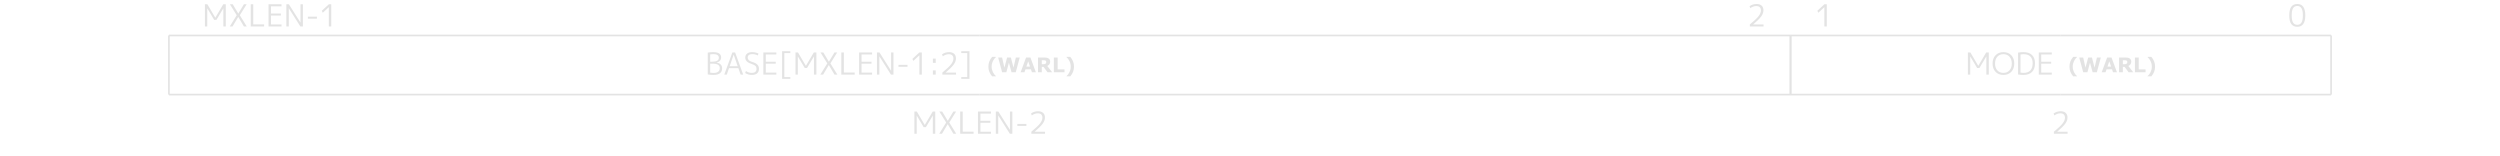
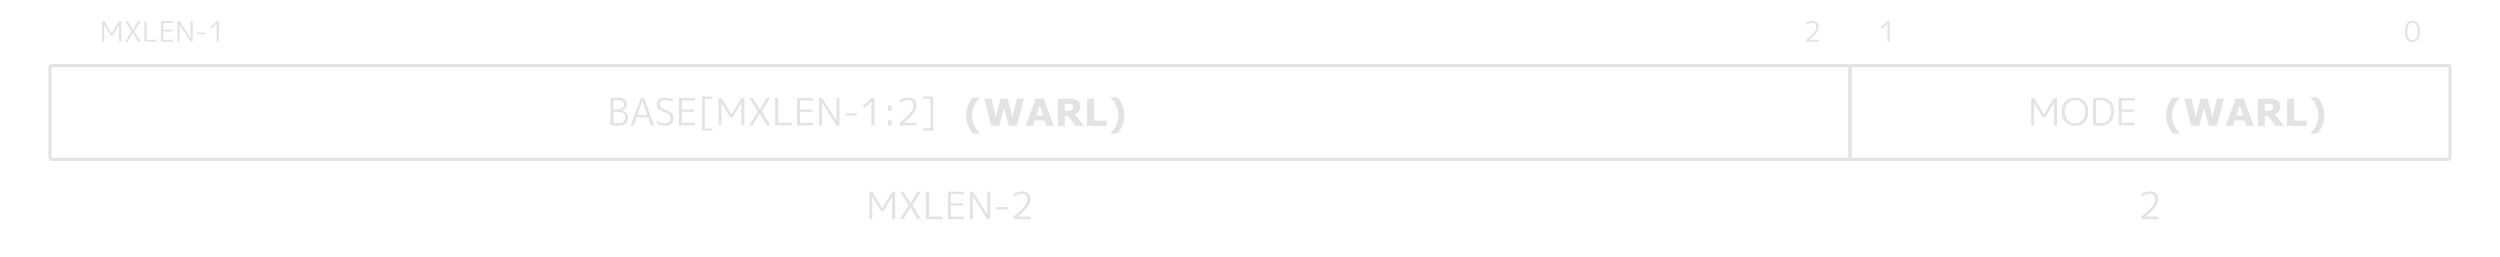
- <svg xmlns="http://www.w3.org/2000/svg" width="1480" height="92" version="1.0">
-   <path d="M121.309 15.68V2.54h1.458l4.68 7.92h.036l4.68-7.92h1.512v13.14h-1.44V4.952h-.036l-4.068 6.822h-1.332l-4.068-6.822h-.036V15.68Zm16.47-13.14 3.276 5.472h.036l3.294-5.472h1.62l-4.032 6.48 4.122 6.66h-1.692l-3.348-5.652h-.036l-3.366 5.652h-1.638l4.122-6.66-4.032-6.48zm12.15 0v11.916h6.426v1.224h-7.92V2.54Zm10.476 1.206V8.03h5.886v1.152h-5.886v5.292h6.246v1.206h-7.686V2.54h7.686v1.206zm9.126 11.934V2.54h1.494l6.84 10.8h.036V2.54h1.404v13.14h-1.476l-6.84-10.8h-.036v10.8Zm12.744-4.644V9.884h5.346v1.152Zm12.384 4.644V4.268h-.036l-3.546 3.276-.558-1.17 4.14-3.834h1.44v13.14Z" aria-label="MXLEN-1" style="font-size:18px;font-family:&quot;M PLUS 1p&quot;,MPLUS1p-Regular,monospace;dominant-baseline:middle;text-anchor:middle;fill:#e3e3e3" />
-   <path d="M1039.73 3.584q-1.782 0-3.564 1.242l-.432-1.152q1.836-1.314 4.176-1.314 1.926 0 2.988.99 1.062.972 1.062 2.736t-1.278 3.564-4.788 4.788v.036h6.12v1.206h-8.1v-1.206q3.834-3.168 5.184-4.932 1.368-1.782 1.368-3.348 0-1.278-.702-1.944-.684-.666-2.034-.666" aria-label="2" style="font-size:18px;font-family:&quot;M PLUS 1p&quot;,MPLUS1p-Regular,monospace;dominant-baseline:middle;text-anchor:middle;fill:#e3e3e3" />
-   <path d="M1080.018 15.68V4.268h-.036l-3.546 3.276-.558-1.17 4.14-3.834h1.44v13.14Z" aria-label="1" style="font-size:18px;font-family:&quot;M PLUS 1p&quot;,MPLUS1p-Regular,monospace;dominant-baseline:middle;text-anchor:middle;fill:#e3e3e3" />
-   <path d="M1359.982 2.36q4.752 0 4.752 6.75t-4.752 6.75q-2.25 0-3.492-1.566t-1.242-5.184 1.242-5.184 3.492-1.566m-2.484 11.016q.828 1.314 2.484 1.314t2.484-1.314q.828-1.332.828-4.266t-.828-4.248q-.828-1.332-2.484-1.332t-2.484 1.332q-.81 1.314-.81 4.248t.81 4.266" aria-label="0" style="font-size:18px;font-family:&quot;M PLUS 1p&quot;,MPLUS1p-Regular,monospace;dominant-baseline:middle;text-anchor:middle;fill:#e3e3e3" />
-   <path stroke="#E3E3E3" d="M100 21h480M100 56h480M100 21v35" />
-   <path d="M422.172 32.03q-.936 0-1.746.162v4.338h1.206q3.924 0 3.924-2.304 0-1.116-.81-1.656t-2.574-.54m5.328 8.37q0 3.96-5.148 3.96-1.692 0-3.366-.288V31.148q1.584-.288 3.186-.288 4.734 0 4.734 3.186 0 1.116-.72 1.908t-1.98 1.062v.036q1.584.234 2.43 1.116.864.882.864 2.232m-1.404-.126q0-1.332-1.062-1.962-1.044-.63-3.402-.63h-1.206v5.346q.882.162 1.926.162 3.744 0 3.744-2.916m2.664 3.906 4.806-13.14h1.62l4.788 13.14h-1.53l-1.332-3.834h-5.544l-1.314 3.834zm3.204-4.986h4.752l-2.358-6.858h-.036zm13.266-7.164q-1.242 0-1.926.558-.684.54-.684 1.512 0 1.746 2.556 2.52 2.232.648 3.168 1.62.954.972.954 2.52 0 1.746-1.098 2.682-1.08.918-3.096.918-2.232 0-3.96-1.134l.432-1.188q1.566 1.116 3.528 1.116 1.332 0 2.034-.612.72-.612.72-1.782 0-1.08-.612-1.71-.594-.648-2.106-1.116-3.942-1.17-3.942-3.834 0-1.476 1.062-2.358 1.08-.882 2.97-.882 2.034 0 3.78.846l-.36 1.116q-1.566-.792-3.42-.792m8.118.216v4.284h5.886v1.152h-5.886v5.292h6.246v1.206h-7.686V31.04h7.686v1.206zm10.98-.846v14.22h3.546v1.08h-4.86V30.32h4.86v1.08zm6.606 12.78V31.04h1.458l4.68 7.92h.036l4.68-7.92h1.512v13.14h-1.44V33.452h-.036l-4.068 6.822h-1.332l-4.068-6.822h-.036V44.18Zm16.47-13.14 3.276 5.472h.036l3.294-5.472h1.62l-4.032 6.48 4.122 6.66h-1.692l-3.348-5.652h-.036l-3.366 5.652h-1.638l4.122-6.66-4.032-6.48zm12.15 0v11.916h6.426v1.224h-7.92V31.04Zm10.476 1.206v4.284h5.886v1.152h-5.886v5.292h6.246v1.206h-7.686V31.04h7.686v1.206zm9.126 11.934V31.04h1.494l6.84 10.8h.036v-10.8h1.404v13.14h-1.476l-6.84-10.8h-.036v10.8zm12.744-4.644v-1.152h5.346v1.152zm12.384 4.644V32.768h-.036l-3.546 3.276-.558-1.17 4.14-3.834h1.44v13.14zm7.992-6.966v-2.52h1.674v2.52zm0 6.966v-2.52h1.674v2.52zm9.414-12.096q-1.782 0-3.564 1.242l-.432-1.152q1.836-1.314 4.176-1.314 1.926 0 2.988.99 1.062.972 1.062 2.736t-1.278 3.564-4.788 4.788v.036h6.12v1.206h-8.1v-1.206q3.834-3.168 5.184-4.932 1.368-1.782 1.368-3.348 0-1.278-.702-1.944-.684-.666-2.034-.666m10.926-.684h-3.546v-1.08h4.86V46.7h-4.86v-1.08h3.546z" aria-label="BASE[MXLEN-1:2]" style="font-size:18px;font-family:&quot;M PLUS 1p&quot;,MPLUS1p-Regular,monospace;dominant-baseline:middle;text-anchor:end;fill:#e3e3e3" />
-   <path stroke="#E3E3E3" d="M580 21h480M580 56h480M1060 21v35" />
-   <path d="M589.549 45.204h-2.21q-1.124-1.318-1.67-2.713-.538-1.394-.538-3.053 0-1.658.539-3.052.545-1.395 1.67-2.713h2.209v.17q-.475.428-.908.972-.428.54-.797 1.266-.352.697-.574 1.547-.217.85-.217 1.81 0 1.002.21 1.817.217.814.58 1.54.352.692.792 1.255.445.568.914.984zm14.127-11.139-2.35 8.725h-2.49l-1.565-5.684-1.523 5.684h-2.49l-2.35-8.725h2.35l1.342 6.006 1.605-6.006h2.244l1.53 6.006 1.406-6.006zm9.562 8.725h-2.326l-.603-1.764h-3.235l-.603 1.764h-2.268l3.223-8.725h2.59zm-3.474-3.363-1.073-3.13-1.072 3.13zm9.62-2.69q0-.328-.134-.562-.135-.235-.463-.37-.228-.093-.533-.11-.305-.024-.71-.024h-.814v2.35h.692q.539 0 .902-.053.364-.053.61-.24.234-.182.34-.399.11-.223.11-.592m3.51 6.053h-2.748l-2.378-3.2h-1.038v3.2h-2.238v-8.725h3.774q.773 0 1.33.088.556.088 1.043.381.492.293.779.762.293.463.293 1.166 0 .967-.451 1.576-.446.61-1.278 1.014zm7.278 0h-6.293v-8.725h2.25v7.038h4.043zm5.63-3.352q0 1.659-.544 3.053-.54 1.395-1.664 2.713h-2.21v-.17q.47-.416.915-.978t.79-1.26q.364-.727.575-1.541.217-.815.217-1.817 0-.96-.223-1.81-.217-.85-.568-1.547-.37-.727-.803-1.266-.428-.544-.902-.972v-.17h2.209q1.125 1.318 1.664 2.713.545 1.394.545 3.052" aria-label="(WARL)" style="font-weight:700;dominant-baseline:middle;fill:#e3e3e3" />
-   <path stroke="#E3E3E3" d="M1060 21h160M1060 56h160M1060 21v35" />
-   <path d="M1164.988 44.18V31.04h1.458l4.68 7.92h.036l4.68-7.92h1.512v13.14h-1.44V33.452h-.036l-4.068 6.822h-1.332l-4.068-6.822h-.036V44.18Zm25.686-1.656q-1.746 1.836-4.644 1.836t-4.662-1.836q-1.764-1.854-1.764-4.914t1.764-4.896q1.764-1.854 4.662-1.854t4.644 1.854q1.764 1.836 1.764 4.896t-1.764 4.914m-4.644.63q2.232 0 3.582-1.494 1.368-1.512 1.368-4.05t-1.368-4.032q-1.35-1.512-3.582-1.512-2.25 0-3.618 1.512-1.35 1.494-1.35 4.032t1.35 4.05q1.368 1.494 3.618 1.494m11.844-11.088q-.936 0-1.746.162v10.764q.81.162 1.746.162 5.454 0 5.454-5.724 0-2.664-1.386-4.014t-4.068-1.35m6.84 5.364q0 3.402-1.764 5.166t-5.076 1.764q-1.602 0-3.186-.288V31.148q1.62-.288 3.186-.288 3.294 0 5.058 1.71 1.782 1.692 1.782 4.86m3.69-5.184v4.284h5.886v1.152h-5.886v5.292h6.246v1.206h-7.686V31.04h7.686v1.206z" aria-label="MODE" style="font-size:18px;font-family:&quot;M PLUS 1p&quot;,MPLUS1p-Regular,monospace;dominant-baseline:middle;text-anchor:end;fill:#e3e3e3" />
-   <path stroke="#E3E3E3" d="M1220 21h160M1220 56h160M1380 21v35" />
-   <path d="M1229.549 45.204h-2.21q-1.124-1.318-1.67-2.713-.538-1.394-.538-3.053 0-1.658.539-3.052.545-1.395 1.67-2.713h2.209v.17q-.475.428-.908.972-.428.54-.797 1.266-.352.697-.575 1.547-.216.85-.216 1.81 0 1.002.21 1.817.218.814.58 1.54.352.692.792 1.255.445.568.914.984zm14.127-11.139-2.35 8.725h-2.49l-1.564-5.684-1.524 5.684h-2.49l-2.35-8.725h2.35l1.342 6.006 1.605-6.006h2.244l1.53 6.006 1.406-6.006zm9.562 8.725h-2.326l-.603-1.764h-3.235l-.603 1.764h-2.268l3.223-8.725h2.59zm-3.474-3.363-1.073-3.13-1.072 3.13zm9.62-2.69q0-.328-.134-.562-.135-.235-.463-.37-.228-.093-.533-.11-.305-.024-.71-.024h-.814v2.35h.692q.539 0 .902-.053t.61-.24q.234-.182.34-.399.11-.223.11-.592m3.51 6.053h-2.747l-2.38-3.2h-1.036v3.2h-2.239v-8.725h3.774q.773 0 1.33.088.556.088 1.043.381.492.293.779.762.293.463.293 1.166 0 .967-.451 1.576-.446.61-1.278 1.014zm7.278 0h-6.293v-8.725h2.25v7.038h4.043zm5.63-3.352q0 1.659-.544 3.053-.54 1.395-1.664 2.713h-2.21v-.17q.47-.416.915-.978t.79-1.26q.364-.727.575-1.541.217-.815.217-1.817 0-.96-.223-1.81-.217-.85-.568-1.547-.37-.727-.803-1.266-.428-.544-.902-.972v-.17h2.209q1.125 1.318 1.664 2.713.545 1.394.545 3.052" aria-label="(WARL)" style="font-weight:700;dominant-baseline:middle;fill:#e3e3e3" />
-   <path d="M541.309 79.18V66.04h1.458l4.68 7.92h.036l4.68-7.92h1.512v13.14h-1.44V68.452h-.036l-4.068 6.822h-1.332l-4.068-6.822h-.036V79.18Zm16.47-13.14 3.276 5.472h.036l3.294-5.472h1.62l-4.032 6.48 4.122 6.66h-1.692l-3.348-5.652h-.036l-3.366 5.652h-1.638l4.122-6.66-4.032-6.48zm12.15 0v11.916h6.426v1.224h-7.92V66.04Zm10.476 1.206v4.284h5.886v1.152h-5.886v5.292h6.246v1.206h-7.686V66.04h7.686v1.206zm9.126 11.934V66.04h1.494l6.84 10.8h.036v-10.8h1.404v13.14h-1.476l-6.84-10.8h-.036v10.8zm12.744-4.644v-1.152h5.346v1.152zm12.096-7.452q-1.782 0-3.564 1.242l-.432-1.152q1.836-1.314 4.176-1.314 1.926 0 2.988.99 1.062.972 1.062 2.736t-1.278 3.564-4.788 4.788v.036h6.12v1.206h-8.1v-1.206q3.834-3.168 5.184-4.932 1.368-1.782 1.368-3.348 0-1.278-.702-1.944-.684-.666-2.034-.666" aria-label="MXLEN-2" style="font-size:18px;font-family:&quot;M PLUS 1p&quot;,MPLUS1p-Regular,monospace;dominant-baseline:middle;text-anchor:middle;fill:#e3e3e3" />
-   <path d="M1219.73 67.084q-1.782 0-3.564 1.242l-.432-1.152q1.836-1.314 4.176-1.314 1.926 0 2.988.99 1.062.972 1.062 2.736t-1.278 3.564-4.788 4.788v.036h6.12v1.206h-8.1v-1.206q3.834-3.168 5.184-4.932 1.368-1.782 1.368-3.348 0-1.278-.702-1.944-.684-.666-2.034-.666" aria-label="2" style="font-size:18px;font-family:&quot;M PLUS 1p&quot;,MPLUS1p-Regular,monospace;dominant-baseline:middle;text-anchor:middle;fill:#e3e3e3" />
+ <svg xmlns="http://www.w3.org/2000/svg" width="800" height="82" version="1.0">
+   <path d="M32.655 13.34V6.77h.729l2.34 3.96h.018l2.34-3.96h.756v6.57h-.72V7.976H38.1l-2.034 3.411H35.4l-2.034-3.411h-.018v5.364Zm8.235-6.57 1.638 2.736h.018l1.647-2.736h.81l-2.016 3.24 2.06 3.33h-.845l-1.674-2.826h-.018l-1.683 2.826h-.82l2.062-3.33-2.016-3.24zm6.075 0v5.958h3.212v.612h-3.96V6.77Zm5.237.603v2.142h2.943v.576h-2.943v2.646h3.123v.603h-3.843V6.77h3.843v.603zm4.563 5.967V6.77h.747l3.42 5.4h.018v-5.4h.702v6.57h-.738l-3.42-5.4h-.018v5.4Zm6.372-2.322v-.576h2.673v.576zm6.192 2.322V7.634h-.018l-1.773 1.638-.279-.585 2.07-1.917h.72v6.57Z" aria-label="MXLEN-1" style="font-size:9px;font-family:&quot;M PLUS 1p&quot;,MPLUS1p-Regular,monospace;dominant-baseline:middle;text-anchor:middle;fill:#e3e3e3" />
+   <path d="M579.865 7.292q-.891 0-1.782.621l-.216-.576q.918-.657 2.088-.657.963 0 1.494.495.531.486.531 1.368t-.639 1.782-2.394 2.394v.018h3.06v.603h-4.05v-.603q1.917-1.584 2.592-2.466.684-.891.684-1.674 0-.639-.351-.972-.342-.333-1.017-.333" aria-label="2" style="font-size:9px;font-family:&quot;M PLUS 1p&quot;,MPLUS1p-Regular,monospace;dominant-baseline:middle;text-anchor:middle;fill:#e3e3e3" />
+   <path d="M604.009 13.34V7.634h-.018l-1.773 1.638-.279-.585 2.07-1.917h.72v6.57Z" aria-label="1" style="font-size:9px;font-family:&quot;M PLUS 1p&quot;,MPLUS1p-Regular,monospace;dominant-baseline:middle;text-anchor:middle;fill:#e3e3e3" />
+   <path d="M771.991 6.68q2.376 0 2.376 3.375t-2.376 3.375q-1.125 0-1.746-.783t-.621-2.592.621-2.592 1.746-.783m-1.242 5.508q.414.657 1.242.657t1.242-.657q.414-.666.414-2.133t-.414-2.124q-.414-.666-1.242-.666t-1.242.666q-.405.657-.405 2.124t.405 2.133" aria-label="0" style="font-size:9px;font-family:&quot;M PLUS 1p&quot;,MPLUS1p-Regular,monospace;dominant-baseline:middle;text-anchor:middle;fill:#e3e3e3" />
+   <path stroke="#E3E3E3" d="M16 21h288M16 51h288M16 21v30" />
+   <path d="M197.448 32.02q-.624 0-1.164.108v2.892h.804q2.616 0 2.616-1.536 0-.744-.54-1.104t-1.716-.36M201 37.6q0 2.64-3.432 2.64-1.128 0-2.244-.192v-8.616q1.056-.192 2.124-.192 3.156 0 3.156 2.124 0 .744-.48 1.272t-1.32.708v.024q1.056.156 1.62.744.576.588.576 1.488m-.936-.084q0-.888-.708-1.308-.696-.42-2.268-.42h-.804v3.564q.588.108 1.284.108 2.496 0 2.496-1.944m1.776 2.604 3.204-8.76h1.08l3.192 8.76h-1.02l-.888-2.556h-3.696l-.876 2.556zm2.136-3.324h3.168l-1.572-4.572h-.024zm8.844-4.776q-.828 0-1.284.372-.456.36-.456 1.008 0 1.164 1.704 1.68 1.488.432 2.112 1.08.636.648.636 1.68 0 1.164-.732 1.788-.72.612-2.064.612-1.488 0-2.64-.756l.288-.792q1.044.744 2.352.744.888 0 1.356-.408.48-.408.48-1.188 0-.72-.408-1.14-.396-.432-1.404-.744-2.628-.78-2.628-2.556 0-.984.708-1.572.72-.588 1.98-.588 1.356 0 2.52.564l-.24.744q-1.044-.528-2.28-.528m5.412.144v2.856h3.924v.768h-3.924v3.528h4.164v.804h-5.124v-8.76h5.124v.804zm7.32-.564v9.48h2.364v.72h-3.24V30.88h3.24v.72zm4.404 8.52v-8.76h.972l3.12 5.28h.024l3.12-5.28h1.008v8.76h-.96v-7.152h-.024l-2.712 4.548h-.888l-2.712-4.548h-.024v7.152zm10.98-8.76 2.184 3.648h.024l2.196-3.648h1.08l-2.688 4.32 2.748 4.44h-1.128l-2.232-3.768h-.024l-2.244 3.768h-1.092l2.748-4.44-2.688-4.32zm8.1 0v7.944h4.284v.816h-5.28v-8.76zm6.984.804v2.856h3.924v.768h-3.924v3.528h4.164v.804h-5.124v-8.76h5.124v.804zm6.084 7.956v-8.76h.996l4.56 7.2h.024v-7.2h.936v8.76h-.984l-4.56-7.2h-.024v7.2zm8.496-3.096v-.768h3.564v.768zm8.256 3.096v-7.608h-.024l-2.364 2.184-.372-.78 2.76-2.556h.96v8.76zm5.328-4.644v-1.68h1.116v1.68zm0 4.644v-1.68h1.116v1.68zm6.276-8.064q-1.188 0-2.376.828l-.288-.768q1.224-.876 2.784-.876 1.284 0 1.992.66.708.648.708 1.824t-.852 2.376-3.192 3.192v.024h4.08v.804h-5.4v-.804q2.556-2.112 3.456-3.288.912-1.188.912-2.232 0-.852-.468-1.296-.456-.444-1.356-.444m7.284-.456h-2.364v-.72h3.24V41.8h-3.24v-.72h2.364z" aria-label="BASE[MXLEN-1:2]" style="font-size:12px;font-family:&quot;M PLUS 1p&quot;,MPLUS1p-Regular,monospace;dominant-baseline:middle;text-anchor:end;fill:#e3e3e3" />
+   <path stroke="#E3E3E3" d="M304 21h288M304 51h288M592 21v30" />
+   <path d="M313.549 42.704h-2.21q-1.124-1.318-1.67-2.713-.538-1.394-.538-3.053 0-1.658.539-3.052.545-1.395 1.67-2.713h2.209v.17q-.475.428-.908.972-.428.54-.797 1.266-.352.697-.574 1.547-.217.85-.217 1.81 0 1.002.21 1.817.217.814.58 1.54.352.692.792 1.255.445.568.914.984zm14.127-11.139-2.35 8.725h-2.49l-1.565-5.684-1.523 5.684h-2.49l-2.35-8.725h2.35l1.342 6.006 1.605-6.006h2.244l1.53 6.006 1.406-6.006zm9.562 8.725h-2.326l-.603-1.764h-3.235l-.603 1.764h-2.268l3.223-8.725h2.59zm-3.474-3.363-1.073-3.13-1.072 3.13zm9.62-2.69q0-.328-.134-.562-.135-.235-.463-.37-.228-.093-.533-.11-.305-.024-.71-.024h-.814v2.35h.692q.539 0 .902-.053.364-.053.61-.24.234-.182.34-.399.11-.223.11-.592m3.51 6.053h-2.748l-2.378-3.2h-1.038v3.2h-2.238v-8.725h3.774q.773 0 1.33.088.556.088 1.043.381.492.293.779.762.293.463.293 1.166 0 .967-.451 1.576-.446.61-1.278 1.014zm7.278 0h-6.293v-8.725h2.25v7.038h4.043zm5.63-3.352q0 1.659-.544 3.053-.54 1.395-1.664 2.713h-2.21v-.17q.47-.416.915-.978t.79-1.26q.364-.727.575-1.541.217-.815.217-1.817 0-.96-.223-1.81-.217-.85-.568-1.547-.37-.727-.803-1.266-.428-.544-.902-.972v-.17h2.209q1.125 1.318 1.664 2.713.545 1.394.545 3.052" aria-label="(WARL)" style="font-weight:700;dominant-baseline:middle;fill:#e3e3e3" />
+   <path stroke="#E3E3E3" d="M592 21h96M592 51h96M592 21v30" />
+   <path d="M649.992 40.12v-8.76h.972l3.12 5.28h.024l3.12-5.28h1.008v8.76h-.96v-7.152h-.024l-2.712 4.548h-.888l-2.712-4.548h-.024v7.152zm17.124-1.104q-1.164 1.224-3.096 1.224t-3.108-1.224q-1.176-1.236-1.176-3.276t1.176-3.264q1.176-1.236 3.108-1.236t3.096 1.236q1.176 1.224 1.176 3.264t-1.176 3.276m-3.096.42q1.488 0 2.388-.996.912-1.008.912-2.7t-.912-2.688q-.9-1.008-2.388-1.008-1.5 0-2.412 1.008-.9.996-.9 2.688t.9 2.7q.912.996 2.412.996m7.896-7.392q-.624 0-1.164.108v7.176q.54.108 1.164.108 3.636 0 3.636-3.816 0-1.776-.924-2.676t-2.712-.9m4.56 3.576q0 2.268-1.176 3.444t-3.384 1.176q-1.068 0-2.124-.192v-8.616q1.08-.192 2.124-.192 2.196 0 3.372 1.14 1.188 1.128 1.188 3.24m2.46-3.456v2.856h3.924v.768h-3.924v3.528h4.164v.804h-5.124v-8.76h5.124v.804z" aria-label="MODE" style="font-size:12px;font-family:&quot;M PLUS 1p&quot;,MPLUS1p-Regular,monospace;dominant-baseline:middle;text-anchor:end;fill:#e3e3e3" />
+   <path stroke="#E3E3E3" d="M688 21h96M688 51h96M784 21v30" />
+   <path d="M697.549 42.704h-2.21q-1.124-1.318-1.67-2.713-.538-1.394-.538-3.053 0-1.658.539-3.052.545-1.395 1.67-2.713h2.209v.17q-.475.428-.908.972-.428.54-.797 1.266-.352.697-.574 1.547-.217.85-.217 1.81 0 1.002.21 1.817.217.814.58 1.54.352.692.792 1.255.445.568.914.984zm14.127-11.139-2.35 8.725h-2.49l-1.565-5.684-1.523 5.684h-2.49l-2.35-8.725h2.35l1.342 6.006 1.605-6.006h2.244l1.53 6.006 1.406-6.006zm9.562 8.725h-2.326l-.603-1.764h-3.235l-.603 1.764h-2.268l3.223-8.725h2.59zm-3.474-3.363-1.073-3.13-1.072 3.13zm9.62-2.69q0-.328-.134-.562-.135-.235-.463-.37-.228-.093-.533-.11-.305-.024-.71-.024h-.814v2.35h.692q.539 0 .902-.053.364-.053.61-.24.234-.182.34-.399.11-.223.11-.592m3.51 6.053h-2.748l-2.378-3.2h-1.038v3.2h-2.238v-8.725h3.774q.773 0 1.33.088.556.088 1.043.381.492.293.779.762.293.463.293 1.166 0 .967-.451 1.576-.446.61-1.278 1.014zm7.278 0h-6.293v-8.725h2.25v7.038h4.043zm5.63-3.352q0 1.659-.544 3.053-.54 1.395-1.664 2.713h-2.21v-.17q.47-.416.915-.978t.79-1.26q.364-.727.575-1.541.217-.815.217-1.817 0-.96-.223-1.81-.217-.85-.568-1.547-.37-.727-.803-1.266-.428-.544-.902-.972v-.17h2.209q1.125 1.318 1.664 2.713.545 1.394.545 3.052" aria-label="(WARL)" style="font-weight:700;dominant-baseline:middle;fill:#e3e3e3" />
+   <path d="M278.206 70.12v-8.76h.972l3.12 5.28h.024l3.12-5.28h1.008v8.76h-.96v-7.152h-.024l-2.712 4.548h-.888l-2.712-4.548h-.024v7.152zm10.98-8.76 2.184 3.648h.024l2.196-3.648h1.08l-2.688 4.32 2.748 4.44h-1.128l-2.232-3.768h-.024l-2.244 3.768h-1.092l2.748-4.44-2.688-4.32zm8.1 0v7.944h4.284v.816h-5.28v-8.76zm6.984.804v2.856h3.924v.768h-3.924v3.528h4.164v.804h-5.124v-8.76h5.124v.804zm6.084 7.956v-8.76h.996l4.56 7.2h.024v-7.2h.936v8.76h-.984l-4.56-7.2h-.024v7.2zm8.496-3.096v-.768h3.564v.768zm8.064-4.968q-1.188 0-2.376.828l-.288-.768q1.224-.876 2.784-.876 1.284 0 1.992.66.708.648.708 1.824t-.852 2.376-3.192 3.192v.024h4.08v.804h-5.4v-.804q2.556-2.112 3.456-3.288.912-1.188.912-2.232 0-.852-.468-1.296-.456-.444-1.356-.444" aria-label="MXLEN-2" style="font-size:12px;font-family:&quot;M PLUS 1p&quot;,MPLUS1p-Regular,monospace;dominant-baseline:middle;text-anchor:middle;fill:#e3e3e3" />
+   <path d="M687.82 62.056q-1.188 0-2.376.828l-.288-.768q1.224-.876 2.784-.876 1.284 0 1.992.66.708.648.708 1.824t-.852 2.376-3.192 3.192v.024h4.08v.804h-5.4v-.804q2.556-2.112 3.456-3.288.912-1.188.912-2.232 0-.852-.468-1.296-.456-.444-1.356-.444" aria-label="2" style="font-size:12px;font-family:&quot;M PLUS 1p&quot;,MPLUS1p-Regular,monospace;dominant-baseline:middle;text-anchor:middle;fill:#e3e3e3" />
</svg>
